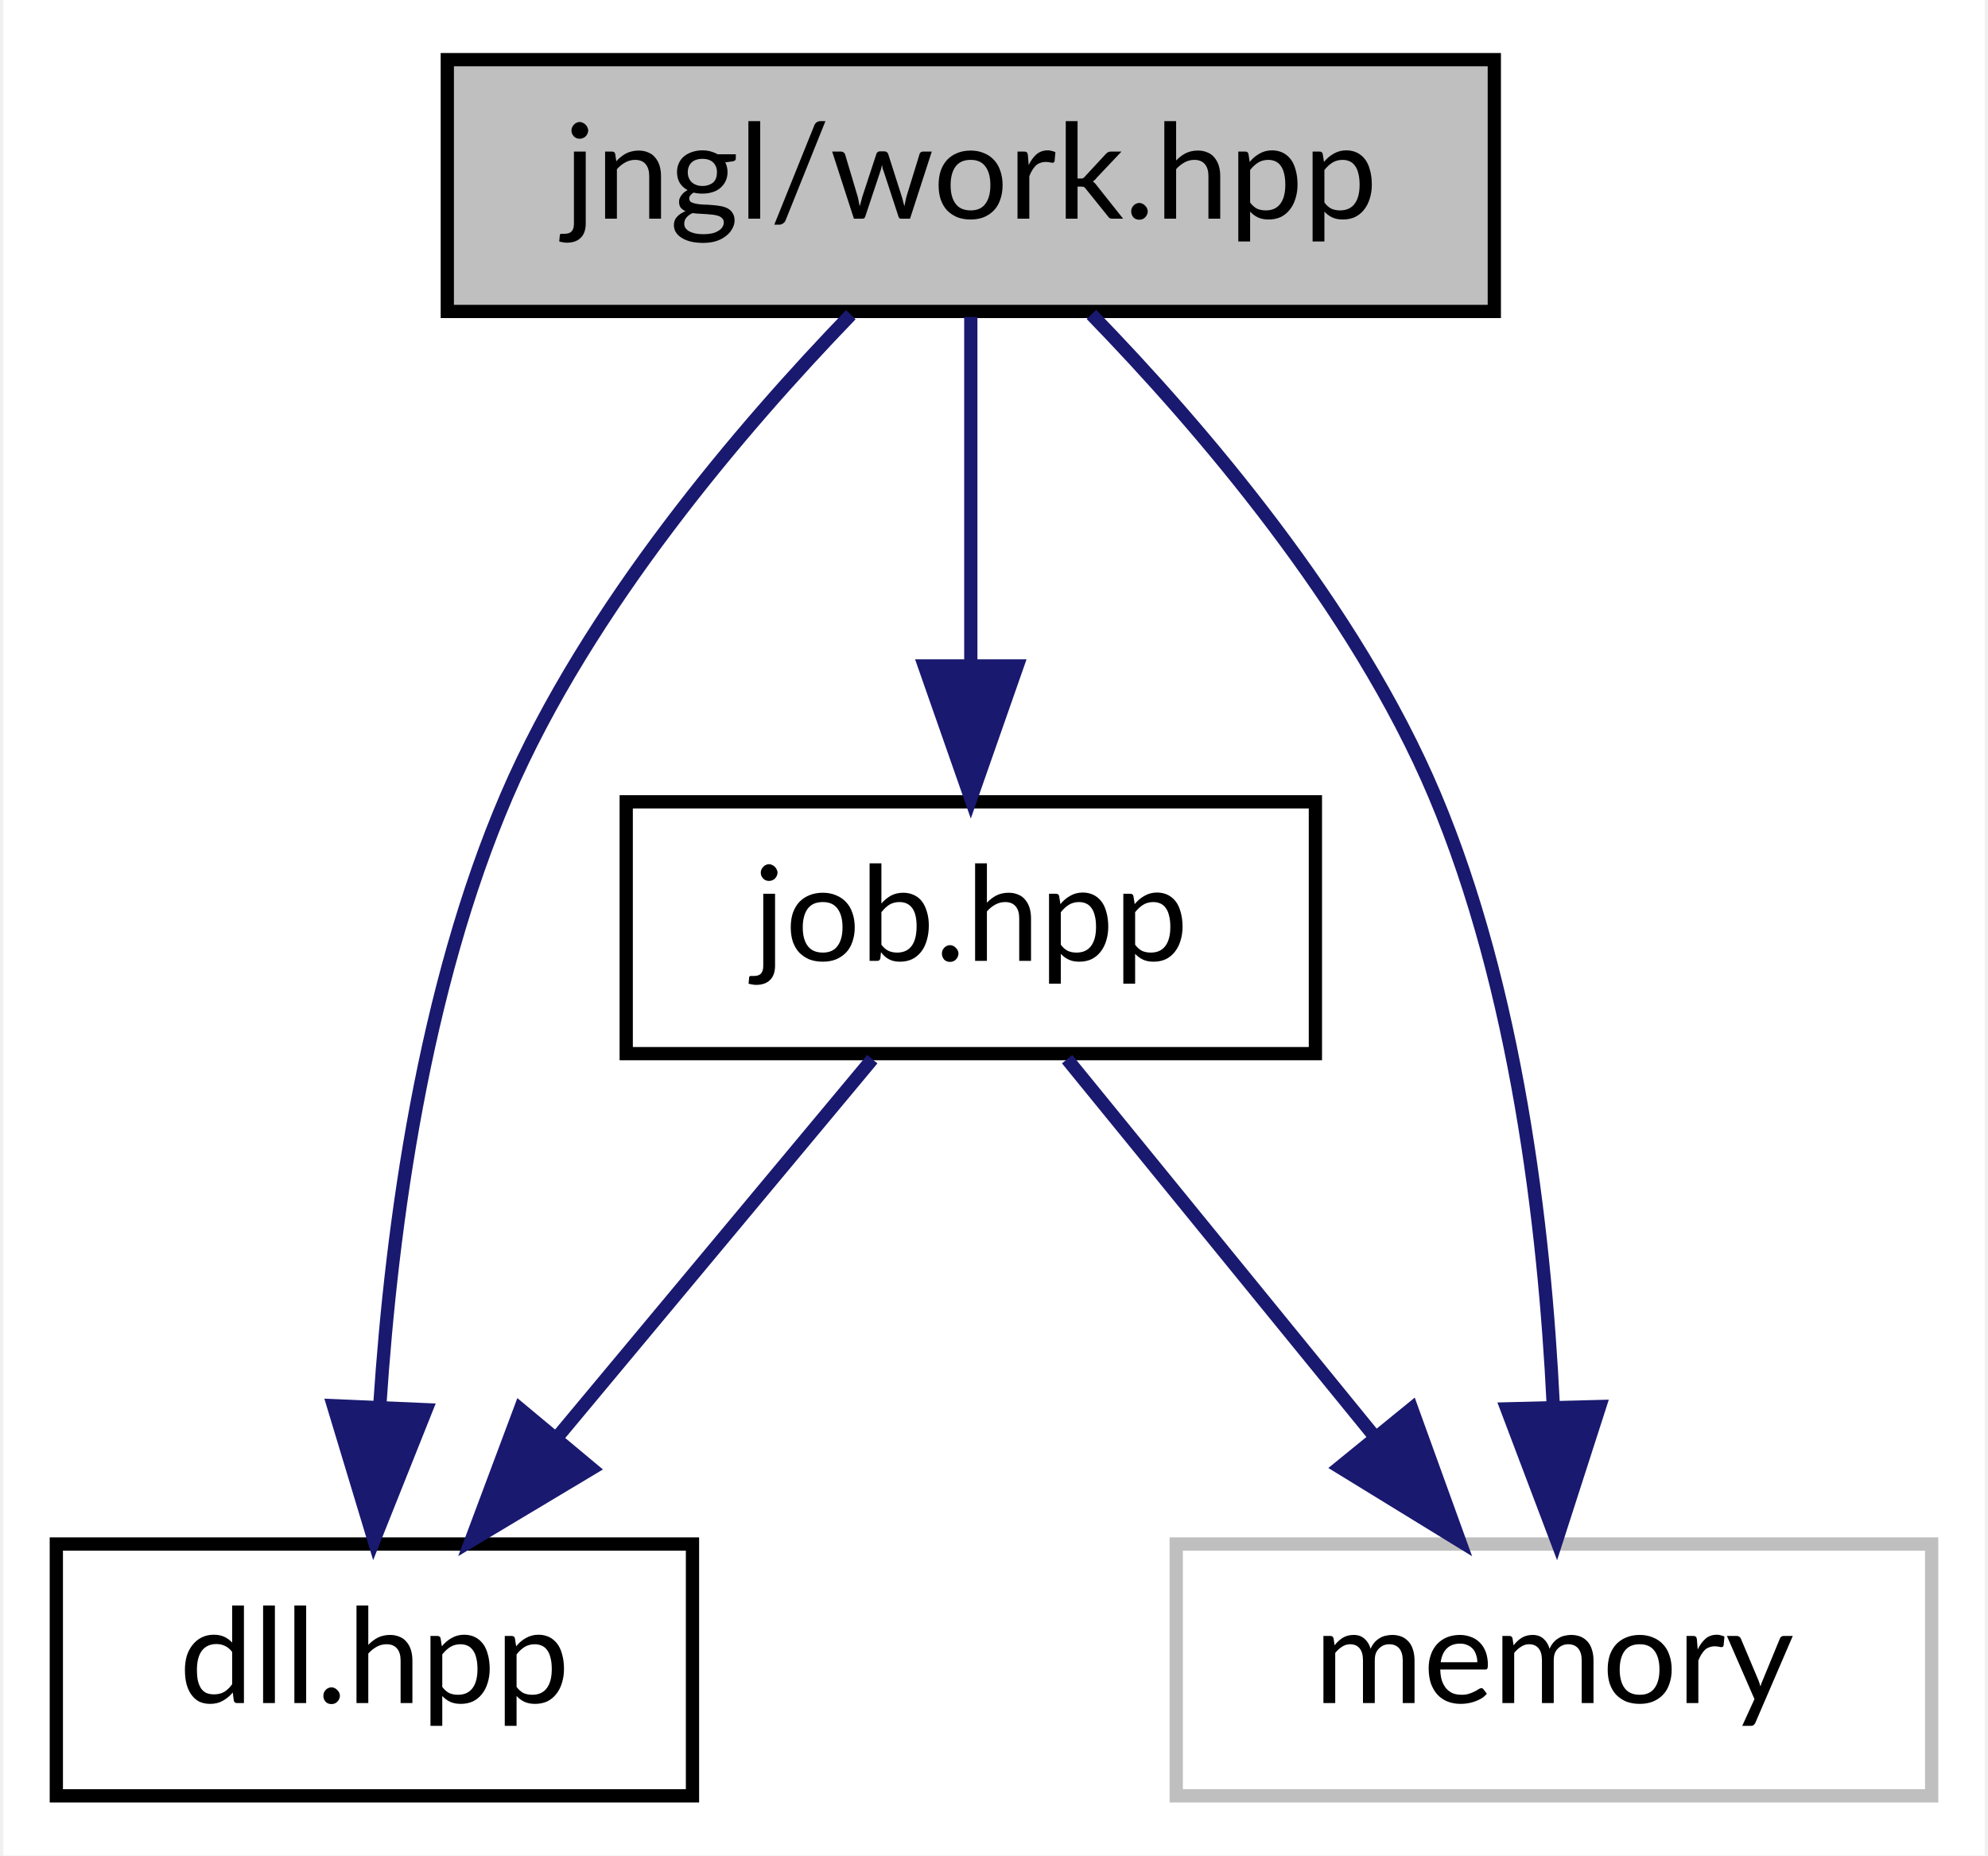
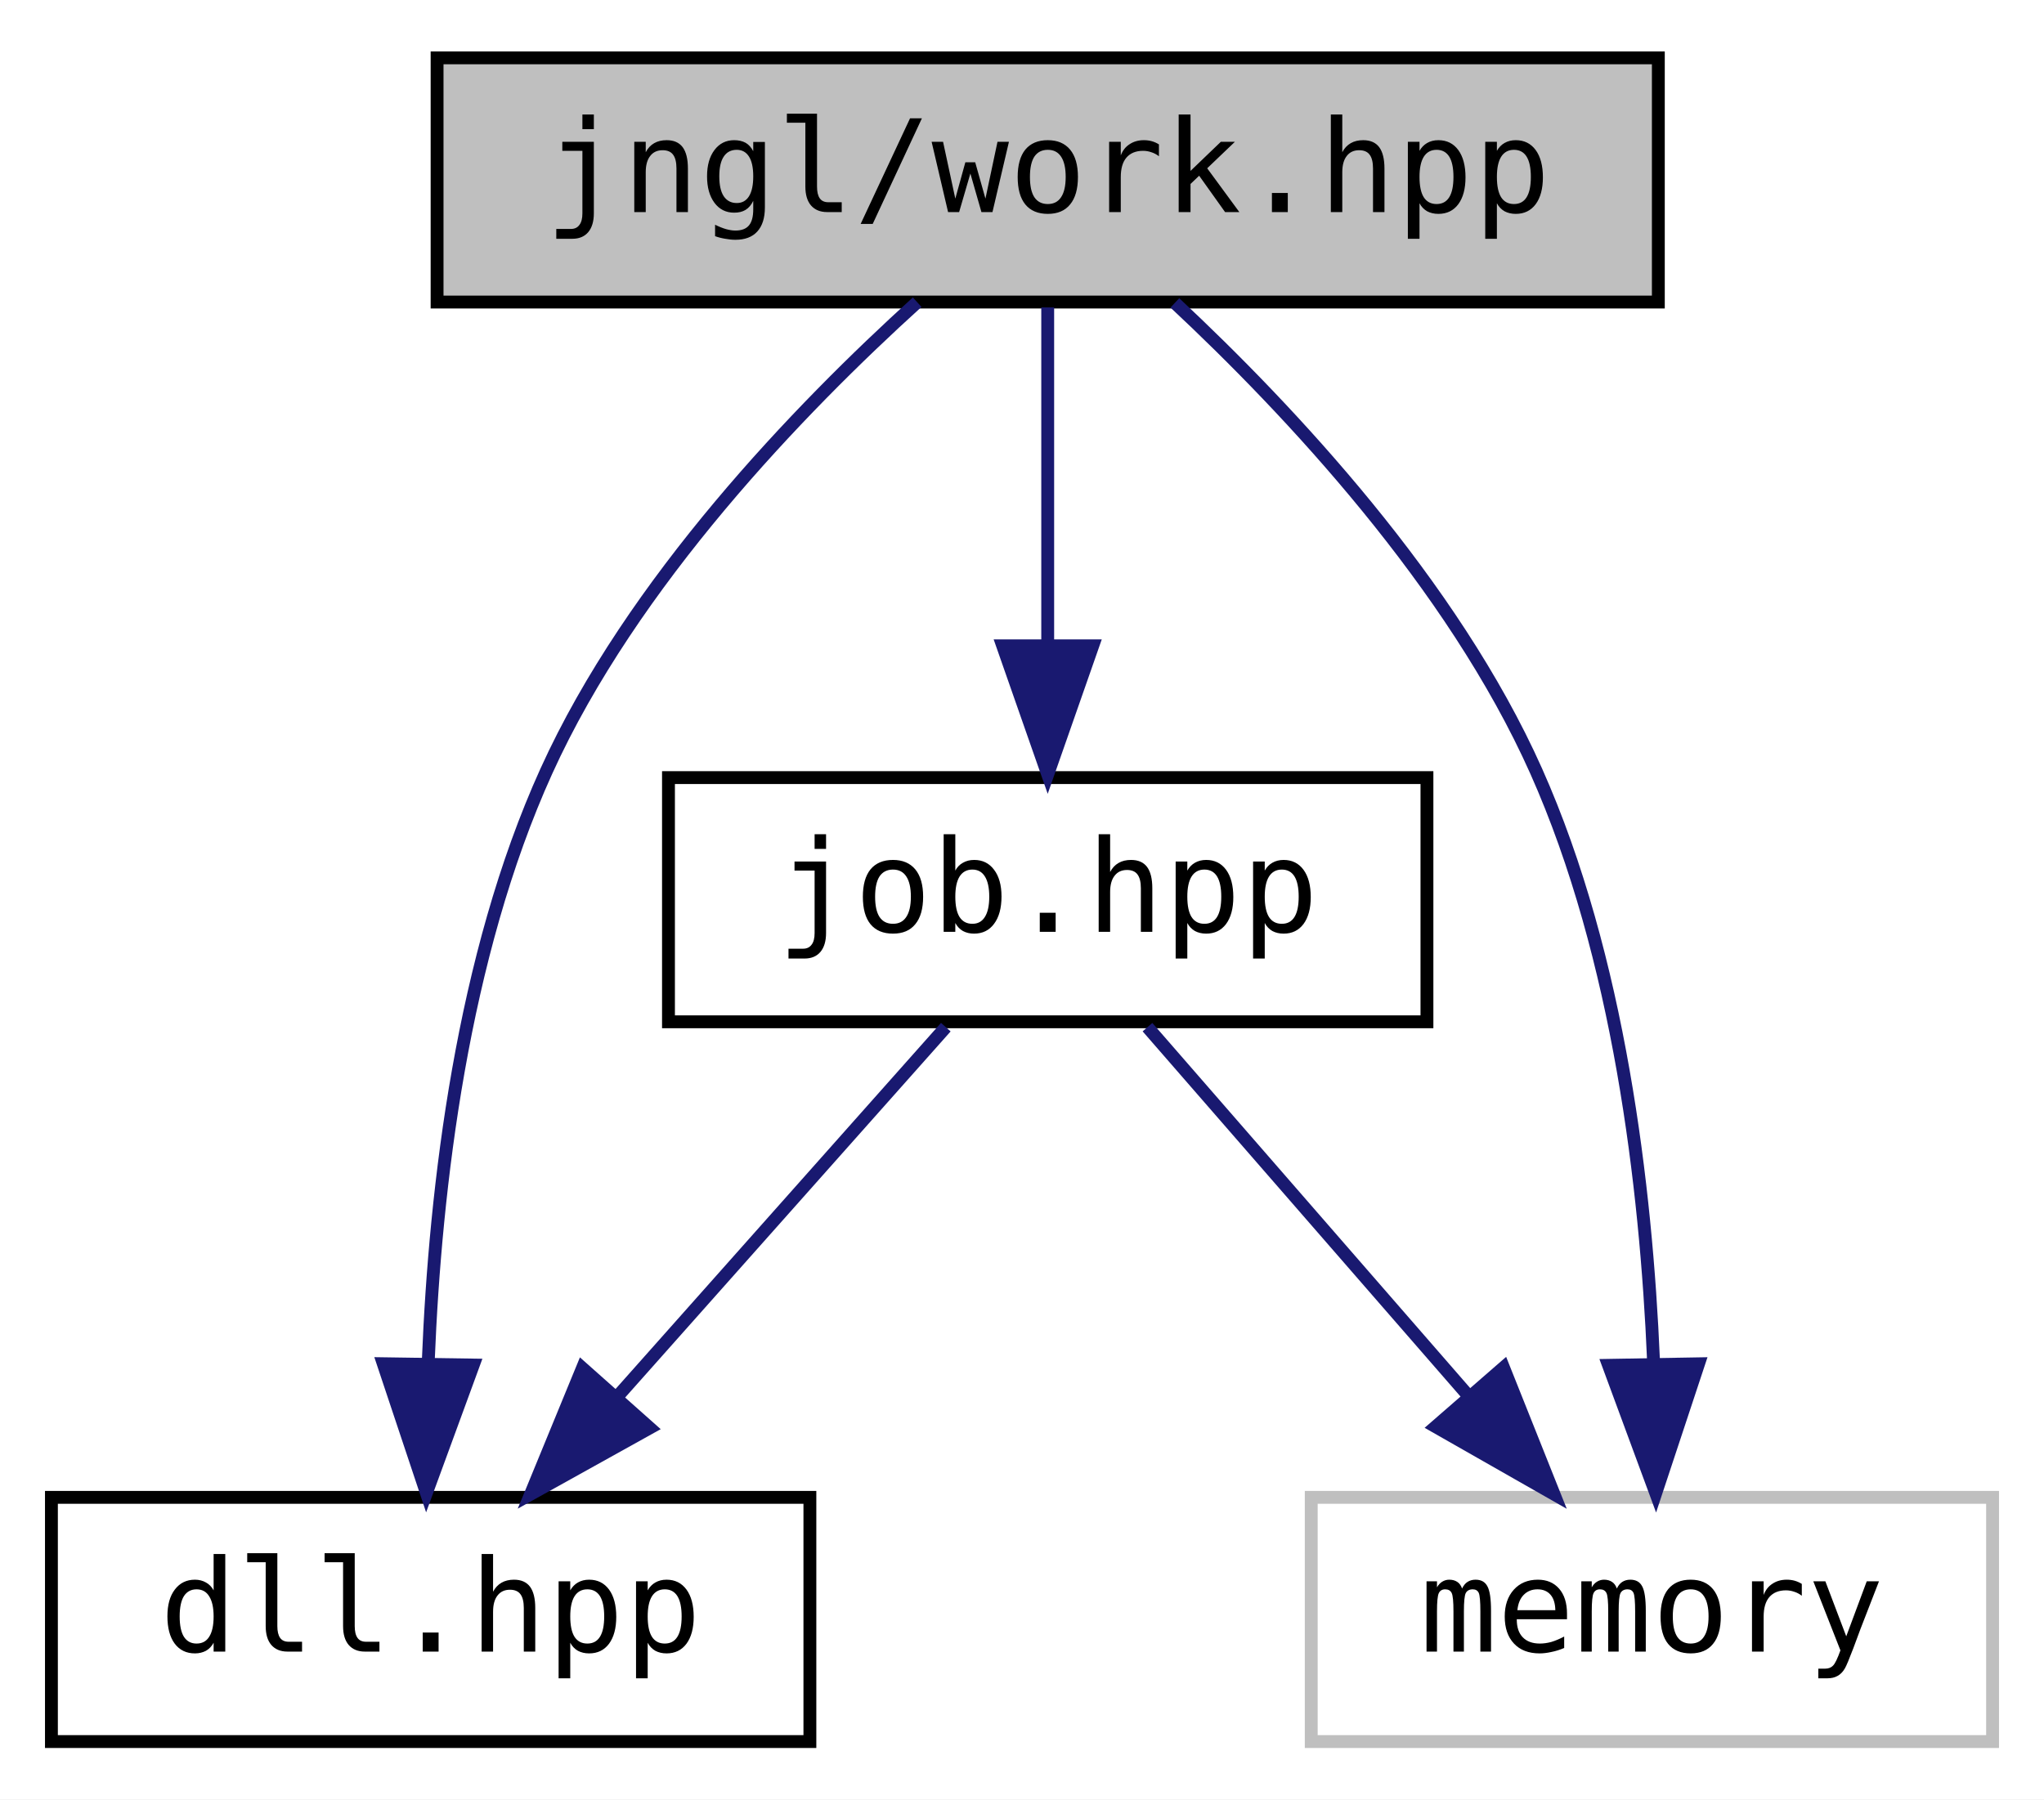
- <svg xmlns="http://www.w3.org/2000/svg" xmlns:xlink="http://www.w3.org/1999/xlink" width="150pt" height="140pt" viewBox="0.00 0.00 149.50 140.00">
+ <svg xmlns="http://www.w3.org/2000/svg" xmlns:xlink="http://www.w3.org/1999/xlink" width="159pt" height="140pt" viewBox="0.00 0.00 159.00 140.00">
  <g id="graph0" class="graph" transform="scale(1 1) rotate(0) translate(4 136)">
-     <polygon fill="white" stroke="none" points="-4,4 -4,-136 145.5,-136 145.5,4 -4,4" />
+     <polygon fill="white" stroke="none" points="-4,4 -4,-136 155,-136 155,4 -4,4" />
    <g id="node1" class="node">
-       <polygon fill="#bfbfbf" stroke="black" points="29.5,-112.5 29.5,-131.5 108.5,-131.5 108.5,-112.5 29.5,-112.5" />
-       <text text-anchor="middle" x="69" y="-119.5" font-family="Lato" font-size="10.00">jngl/work.hpp</text>
+       <polygon fill="#bfbfbf" stroke="black" points="30,-112.5 30,-131.5 125,-131.5 125,-112.5 30,-112.5" />
+       <text text-anchor="middle" x="77.5" y="-119.5" font-family="'Consolas',monospace" font-size="10.00">jngl/work.hpp</text>
    </g>
    <g id="node2" class="node">
      <g id="a_node2">
        <a xlink:href="dll_8hpp_source.html" target="_top" xlink:title="dll.hpp">
-           <polygon fill="white" stroke="black" points="0,-0.5 0,-19.5 48,-19.5 48,-0.5 0,-0.5" />
-           <text text-anchor="middle" x="24" y="-7.5" font-family="Lato" font-size="10.00">dll.hpp</text>
+           <polygon fill="white" stroke="black" points="0,-0.5 0,-19.5 59,-19.5 59,-0.5 0,-0.5" />
+           <text text-anchor="middle" x="29.5" y="-7.5" font-family="'Consolas',monospace" font-size="10.00">dll.hpp</text>
        </a>
      </g>
    </g>
    <g id="edge1" class="edge">
-       <path fill="none" stroke="midnightblue" d="M59.947,-112.256C51.77,-103.788 40.11,-90.18 34,-76 27.71,-61.402 25.304,-43.458 24.418,-30.125" />
-       <polygon fill="midnightblue" stroke="midnightblue" points="27.9,-29.634 23.971,-19.794 20.906,-29.936 27.9,-29.634" />
+       <path fill="none" stroke="midnightblue" d="M67.346,-112.488C58.187,-104.185 45.162,-90.687 38.5,-76 31.948,-61.556 29.861,-43.599 29.32,-30.221" />
+       <polygon fill="midnightblue" stroke="midnightblue" points="32.814,-29.795 29.169,-19.847 25.815,-29.897 32.814,-29.795" />
    </g>
    <g id="node3" class="node">
      <g id="a_node3">
        <a xlink:href="job_8hpp.html" target="_top" xlink:title="job.hpp">
-           <polygon fill="white" stroke="black" points="43,-56.5 43,-75.5 95,-75.5 95,-56.5 43,-56.5" />
-           <text text-anchor="middle" x="69" y="-63.5" font-family="Lato" font-size="10.00">job.hpp</text>
+           <polygon fill="white" stroke="black" points="48,-56.5 48,-75.5 107,-75.5 107,-56.5 48,-56.5" />
+           <text text-anchor="middle" x="77.5" y="-63.5" font-family="'Consolas',monospace" font-size="10.00">job.hpp</text>
        </a>
      </g>
    </g>
    <g id="edge2" class="edge">
-       <path fill="none" stroke="midnightblue" d="M69,-112.083C69,-105.006 69,-94.861 69,-85.987" />
-       <polygon fill="midnightblue" stroke="midnightblue" points="72.5,-85.751 69,-75.751 65.5,-85.751 72.5,-85.751" />
+       <path fill="none" stroke="midnightblue" d="M77.5,-112.083C77.5,-105.006 77.5,-94.861 77.5,-85.987" />
+       <polygon fill="midnightblue" stroke="midnightblue" points="81,-85.751 77.5,-75.751 74,-85.751 81,-85.751" />
    </g>
    <g id="node4" class="node">
-       <polygon fill="white" stroke="#bfbfbf" points="84.5,-0.5 84.5,-19.5 141.5,-19.5 141.5,-0.5 84.5,-0.5" />
-       <text text-anchor="middle" x="113" y="-7.5" font-family="Lato" font-size="10.00">memory</text>
+       <polygon fill="white" stroke="#bfbfbf" points="98,-0.5 98,-19.5 151,-19.5 151,-0.5 98,-0.5" />
+       <text text-anchor="middle" x="124.5" y="-7.5" font-family="'Consolas',monospace" font-size="10.00">memory</text>
    </g>
    <g id="edge5" class="edge">
-       <path fill="none" stroke="midnightblue" d="M78.102,-112.277C86.314,-103.824 97.997,-90.225 104,-76 110.166,-61.387 112.288,-43.445 112.94,-30.116" />
-       <polygon fill="midnightblue" stroke="midnightblue" points="116.447,-29.874 113.199,-19.789 109.449,-29.698 116.447,-29.874" />
+       <path fill="none" stroke="midnightblue" d="M87.391,-112.434C96.314,-104.092 109.004,-90.569 115.5,-76 121.959,-61.514 124.054,-43.561 124.622,-30.195" />
+       <polygon fill="midnightblue" stroke="midnightblue" points="128.128,-29.891 124.799,-19.833 121.129,-29.772 128.128,-29.891" />
    </g>
    <g id="edge4" class="edge">
-       <path fill="none" stroke="midnightblue" d="M61.569,-56.083C55.147,-48.377 45.694,-37.033 37.877,-27.653" />
-       <polygon fill="midnightblue" stroke="midnightblue" points="40.383,-25.193 31.293,-19.751 35.006,-29.674 40.383,-25.193" />
+       <path fill="none" stroke="midnightblue" d="M69.574,-56.083C62.654,-48.298 52.435,-36.801 44.048,-27.366" />
+       <polygon fill="midnightblue" stroke="midnightblue" points="46.538,-24.9 37.279,-19.751 41.306,-29.55 46.538,-24.9" />
    </g>
    <g id="edge3" class="edge">
-       <path fill="none" stroke="midnightblue" d="M76.266,-56.083C82.545,-48.377 91.788,-37.033 99.431,-27.653" />
-       <polygon fill="midnightblue" stroke="midnightblue" points="102.266,-29.714 105.869,-19.751 96.839,-25.293 102.266,-29.714" />
+       <path fill="none" stroke="midnightblue" d="M85.261,-56.083C92.037,-48.298 102.043,-36.801 110.255,-27.366" />
+       <polygon fill="midnightblue" stroke="midnightblue" points="112.958,-29.592 116.883,-19.751 107.678,-24.996 112.958,-29.592" />
    </g>
  </g>
</svg>
